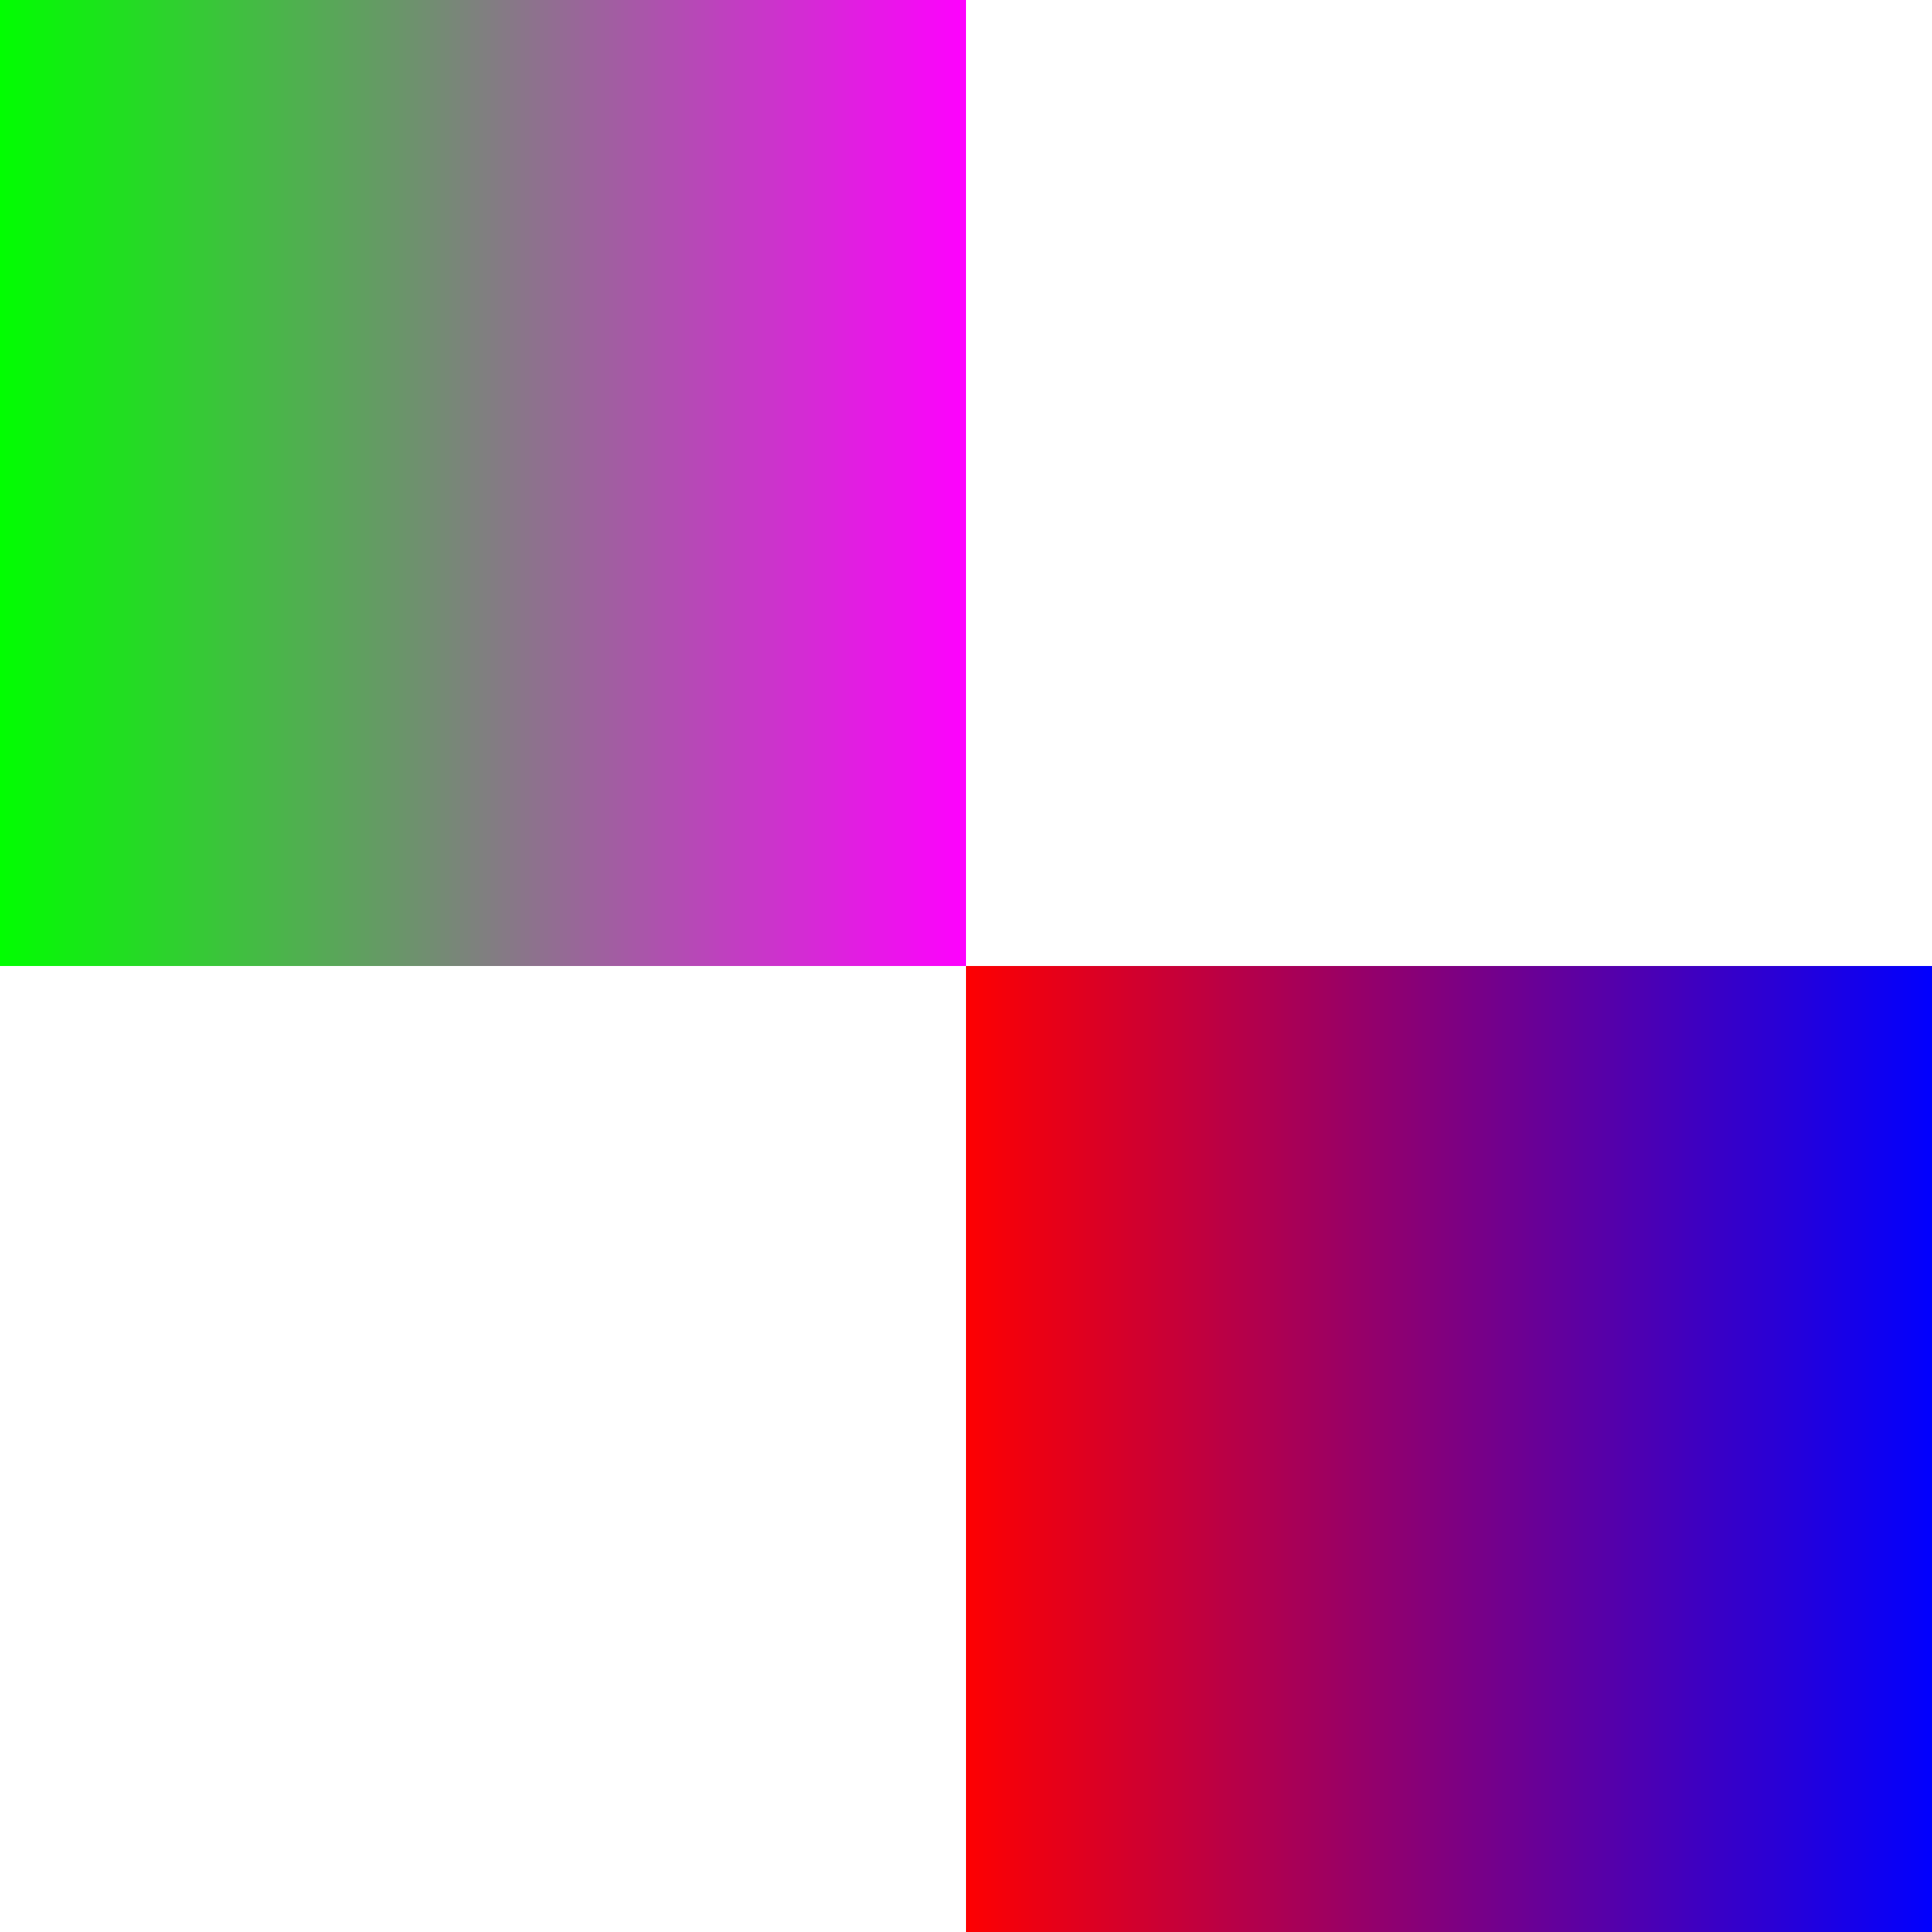
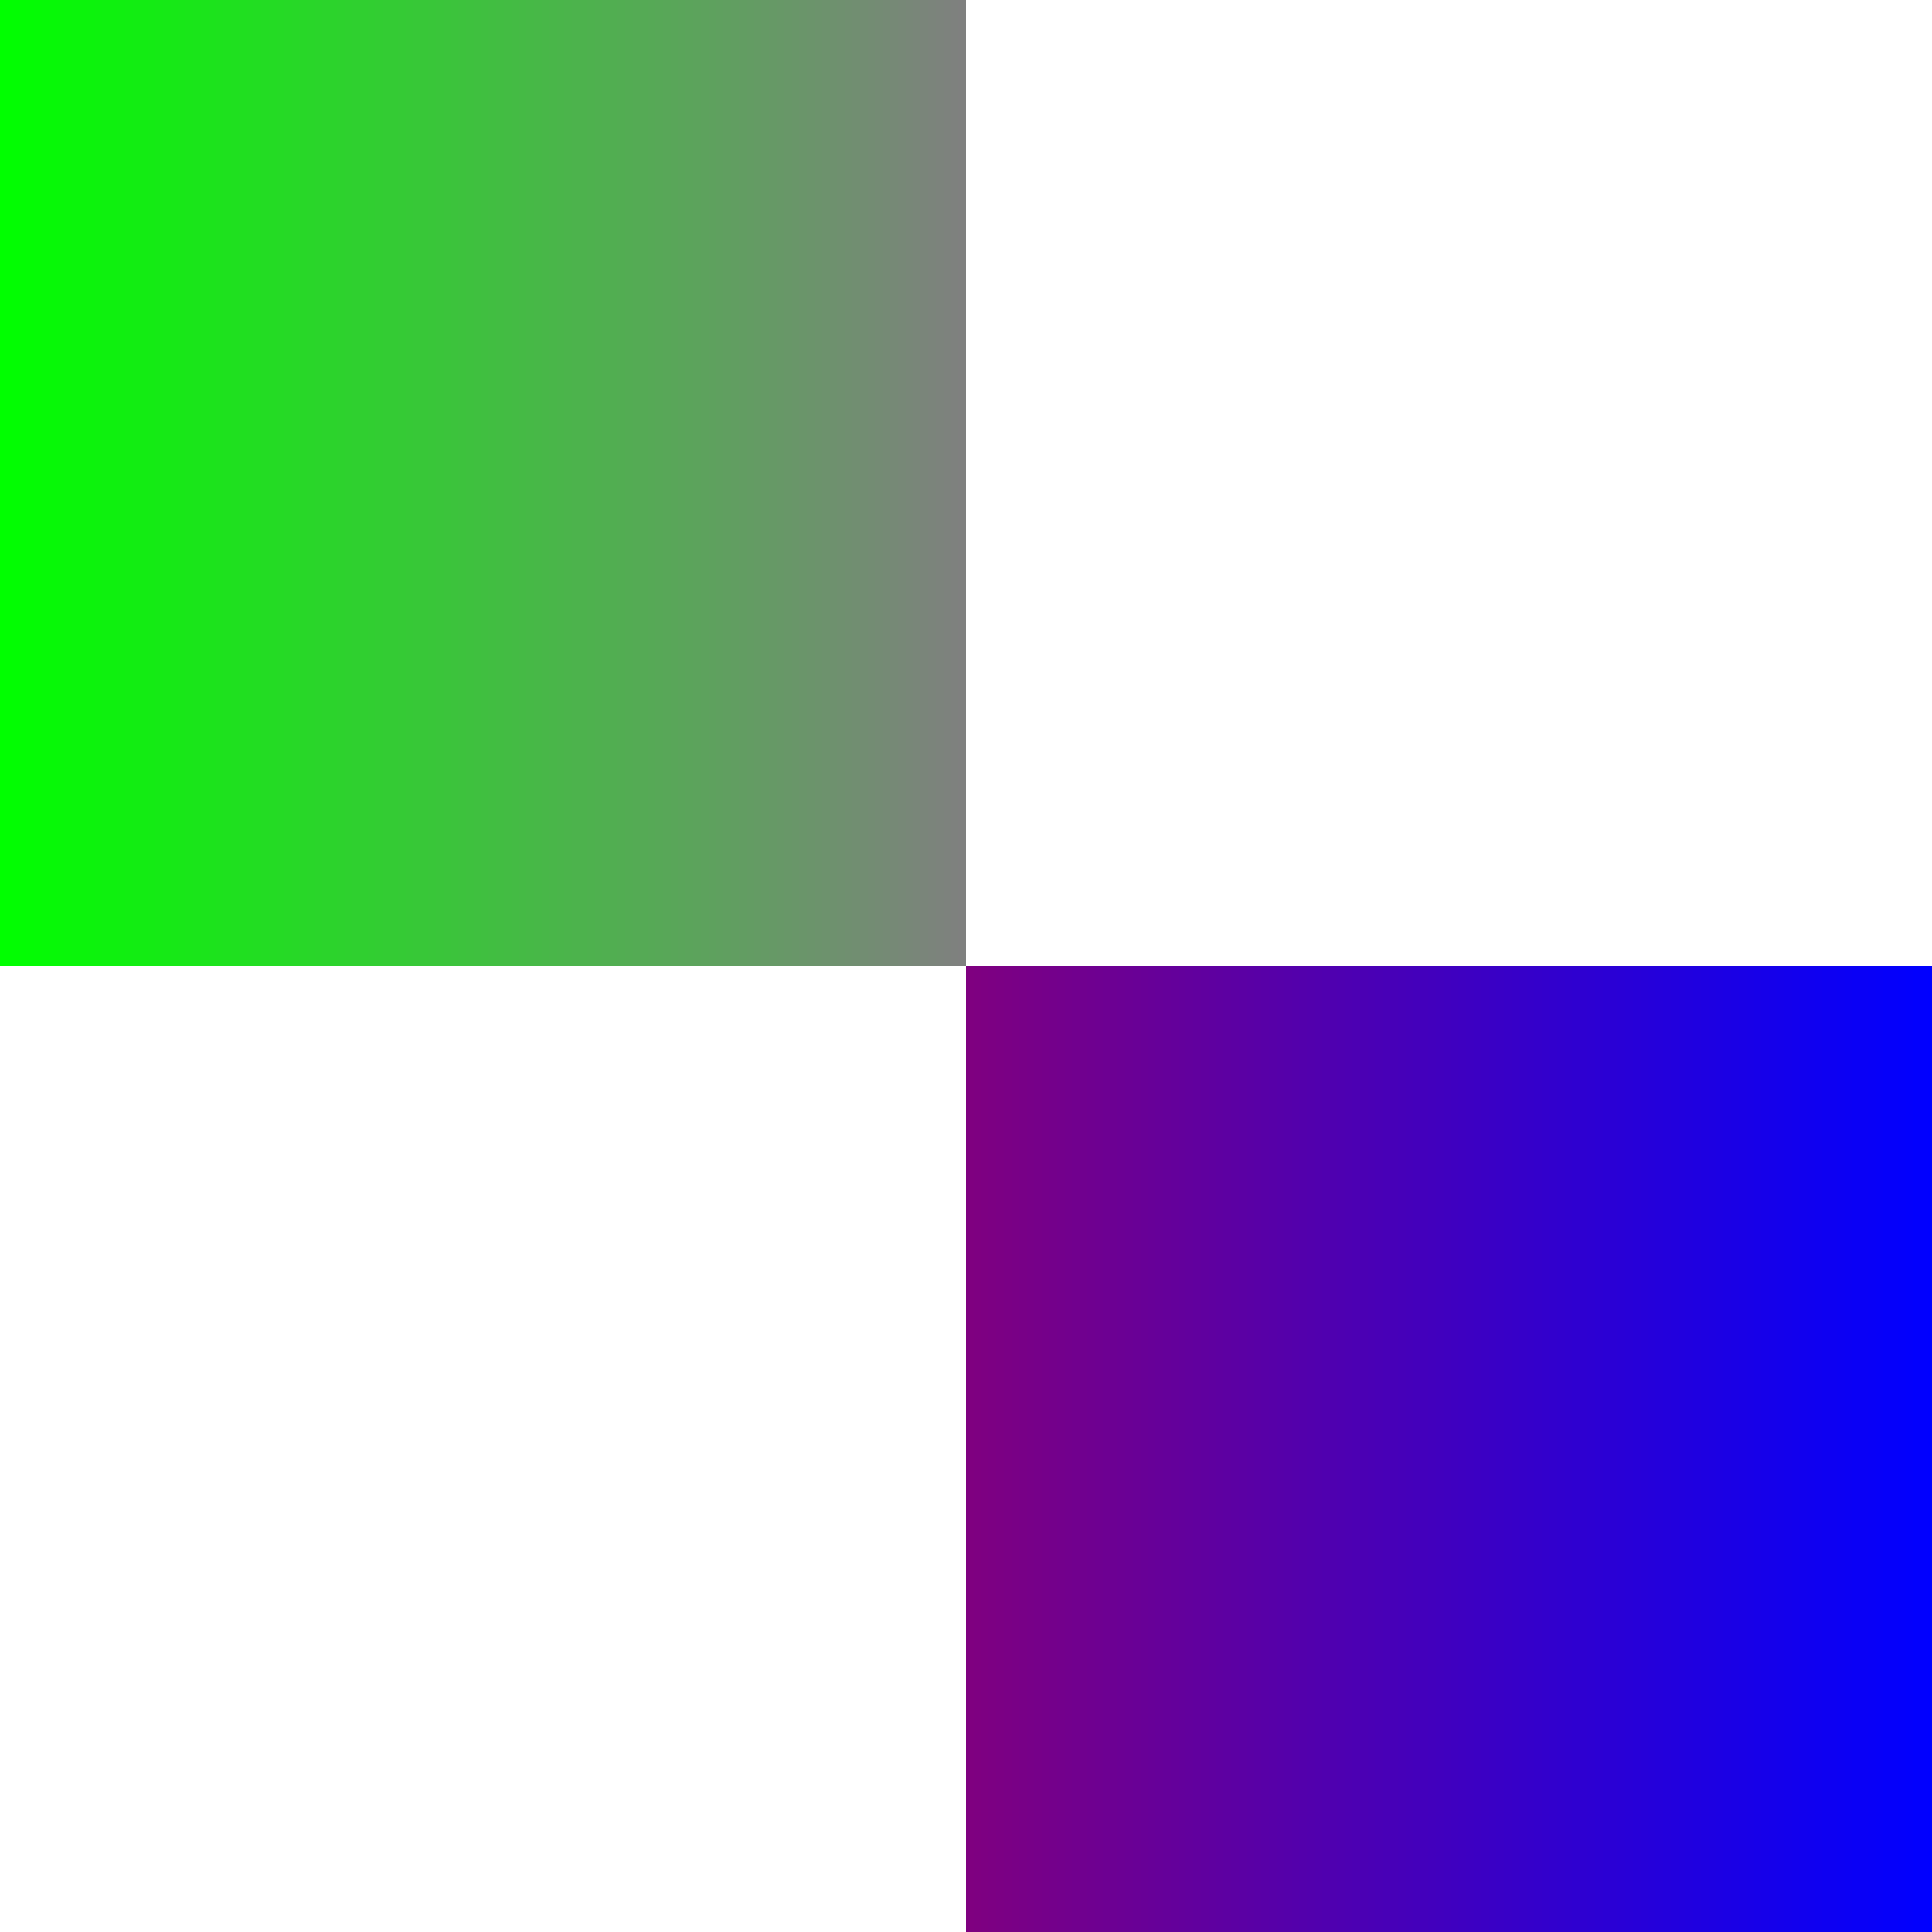
<svg xmlns="http://www.w3.org/2000/svg" xmlns:xlink="http://www.w3.org/1999/xlink" contentScriptType="text/ecmascript" width="256" zoomAndPan="magnify" contentStyleType="text/css" height="256" viewBox="0 0 256 256" preserveAspectRatio="xMidYMid meet" version="1.0">
  <defs>
-     <linearGradient xlink:actuate="onLoad" xlink:type="simple" id="linearGradient_rectangle_1" xlink:show="other">
+     <linearGradient xlink:actuate="onLoad" xlink:type="simple" id="linearGradient_rectangle_1" xlink:show="other" gradientUnits="userSpaceOnUse">
      <stop offset="0.0" style="stop-color:#ff0000;stop-opacity:1.0;" />
      <stop offset="1.0" style="stop-color:#0000ff;stop-opacity:1.0;" />
    </linearGradient>
-     <linearGradient xlink:actuate="onLoad" xlink:type="simple" id="linearGradient_rectangle_2" xlink:show="other">
+     <linearGradient xlink:actuate="onLoad" xlink:type="simple" id="linearGradient_rectangle_2" xlink:show="other" gradientUnits="userSpaceOnUse">
      <stop offset="0.0" style="stop-color:#00ff00;stop-opacity:1.0;" />
      <stop offset="1.0" style="stop-color:#ff00ff;stop-opacity:1.0;" />
    </linearGradient>
  </defs>
  <rect width="128.0" fill="url(#linearGradient_rectangle_1)" x="128.0" height="128.0" y="128.0" id="rectangle0" />
  <rect width="128.0" fill="url(#linearGradient_rectangle_2)" x="0.0" height="128.0" y="0.0" id="rectangle1" />
</svg>
